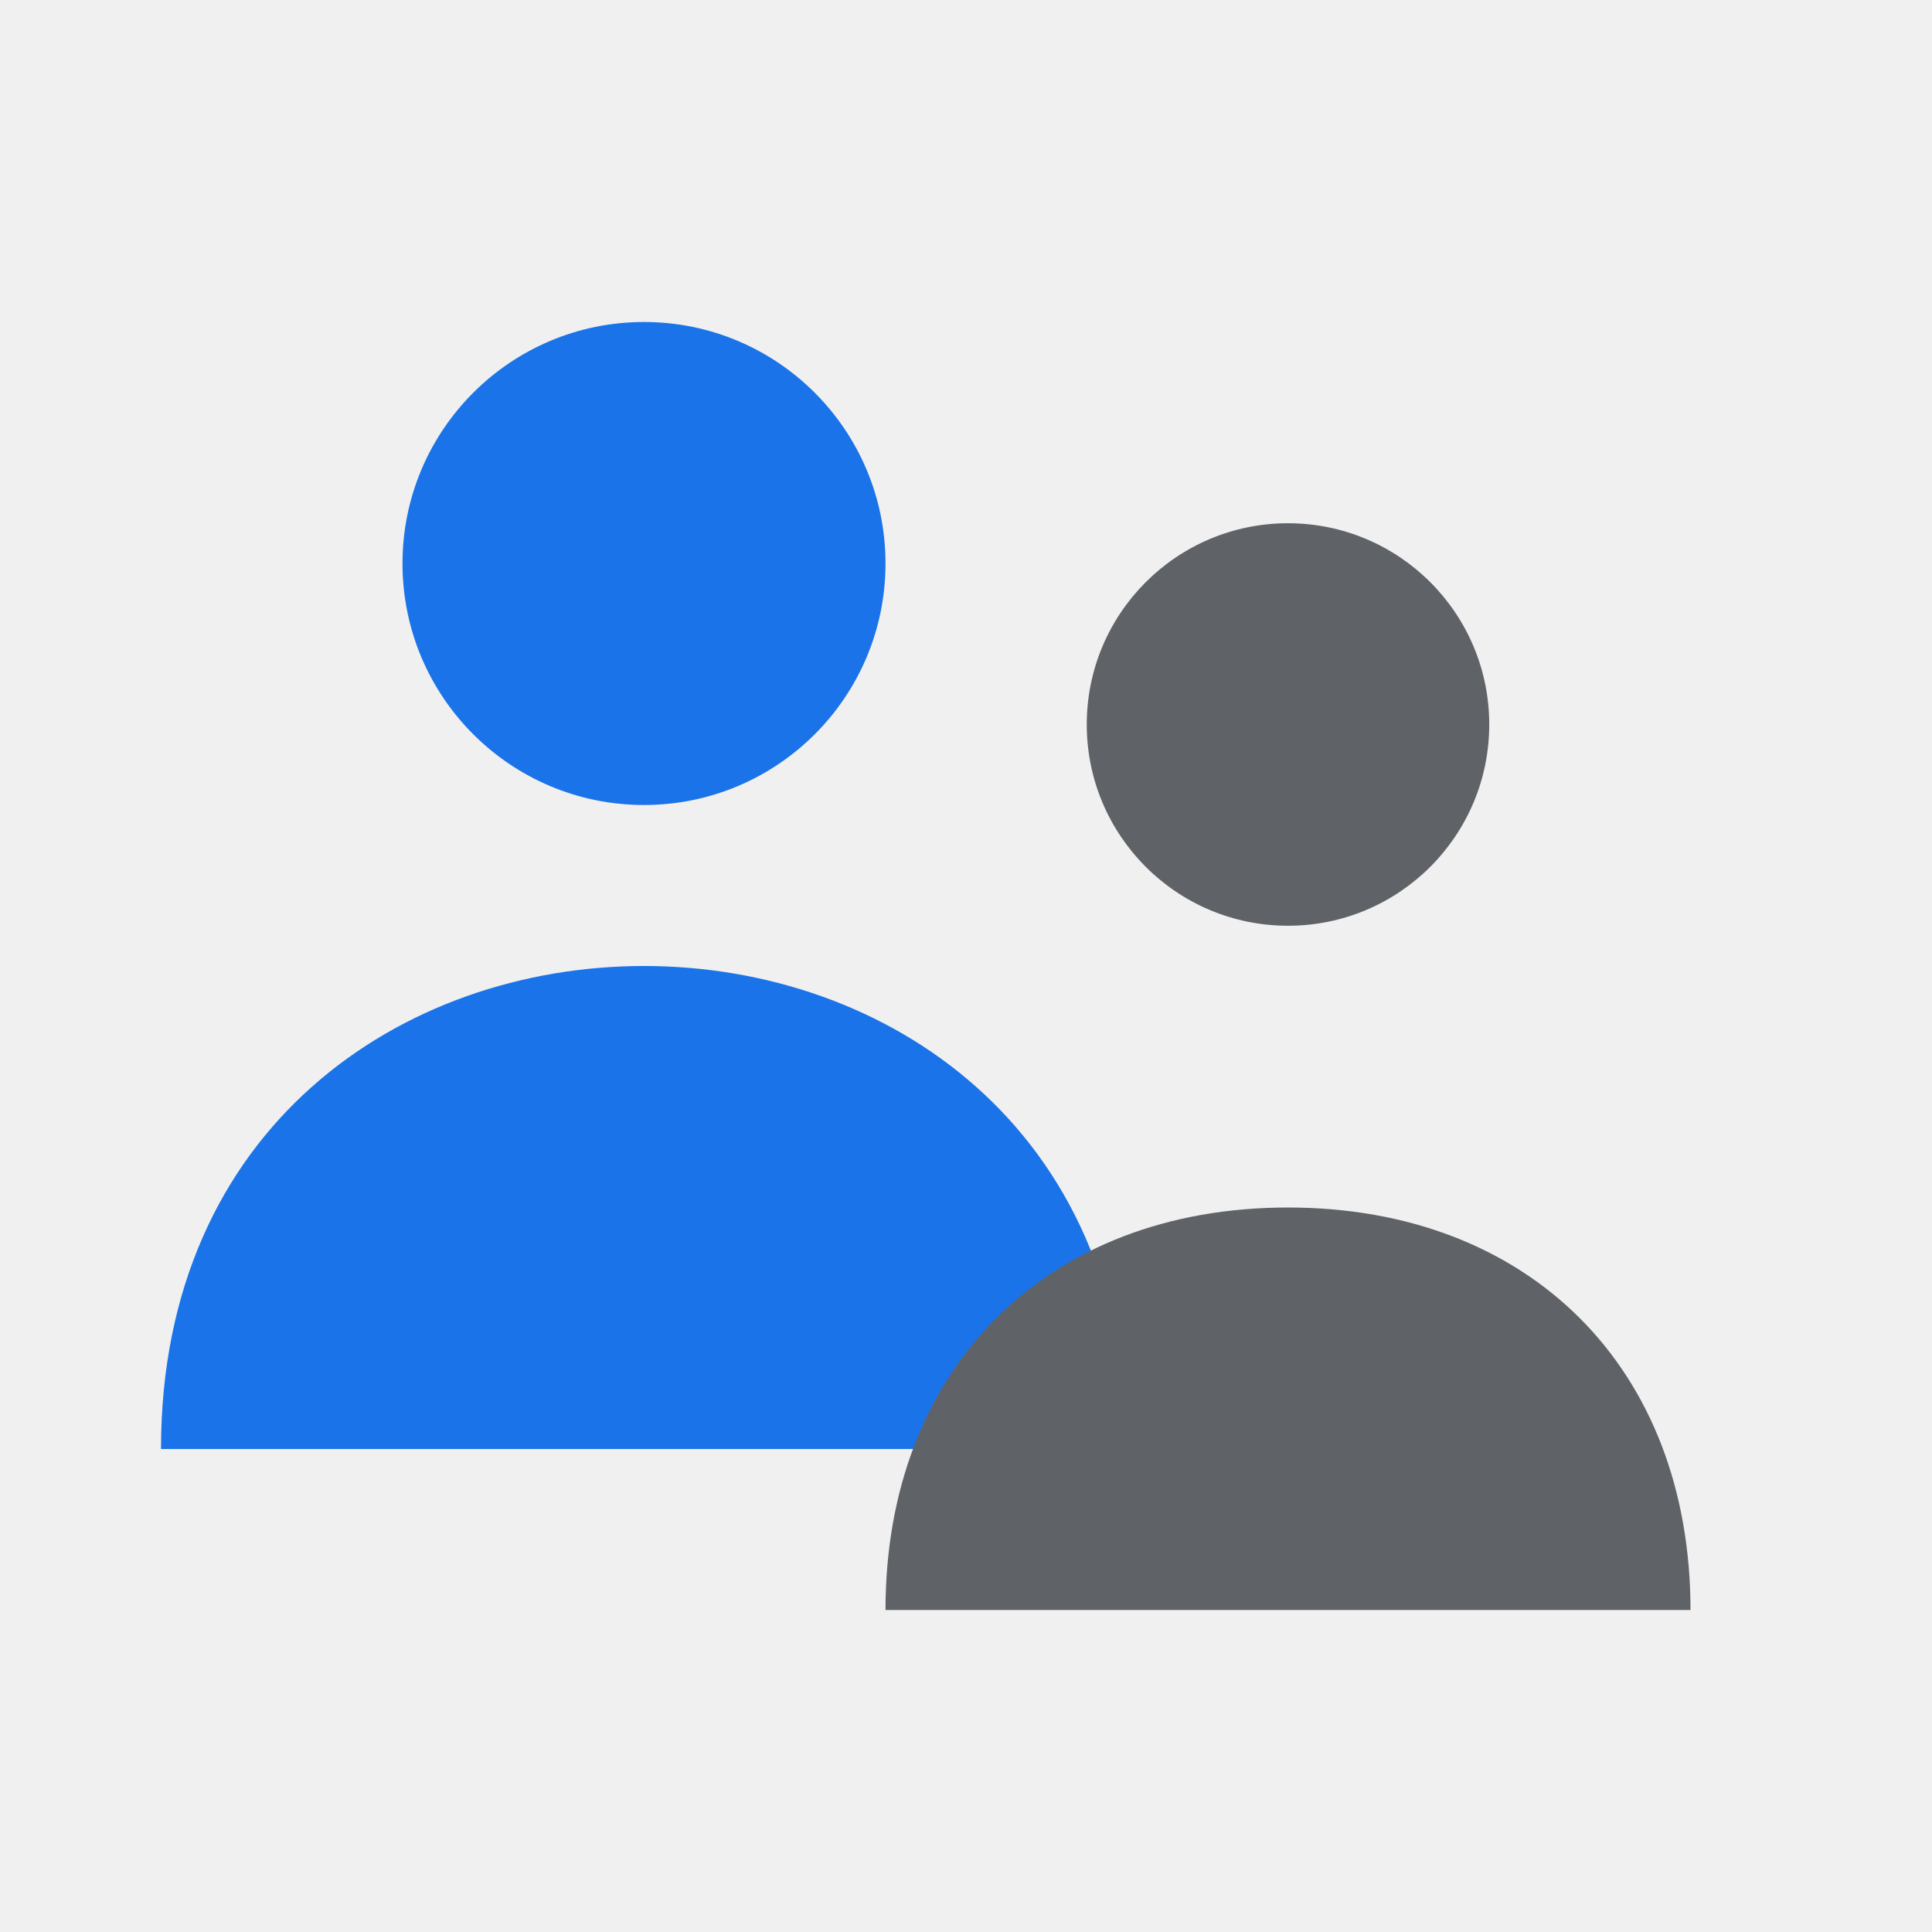
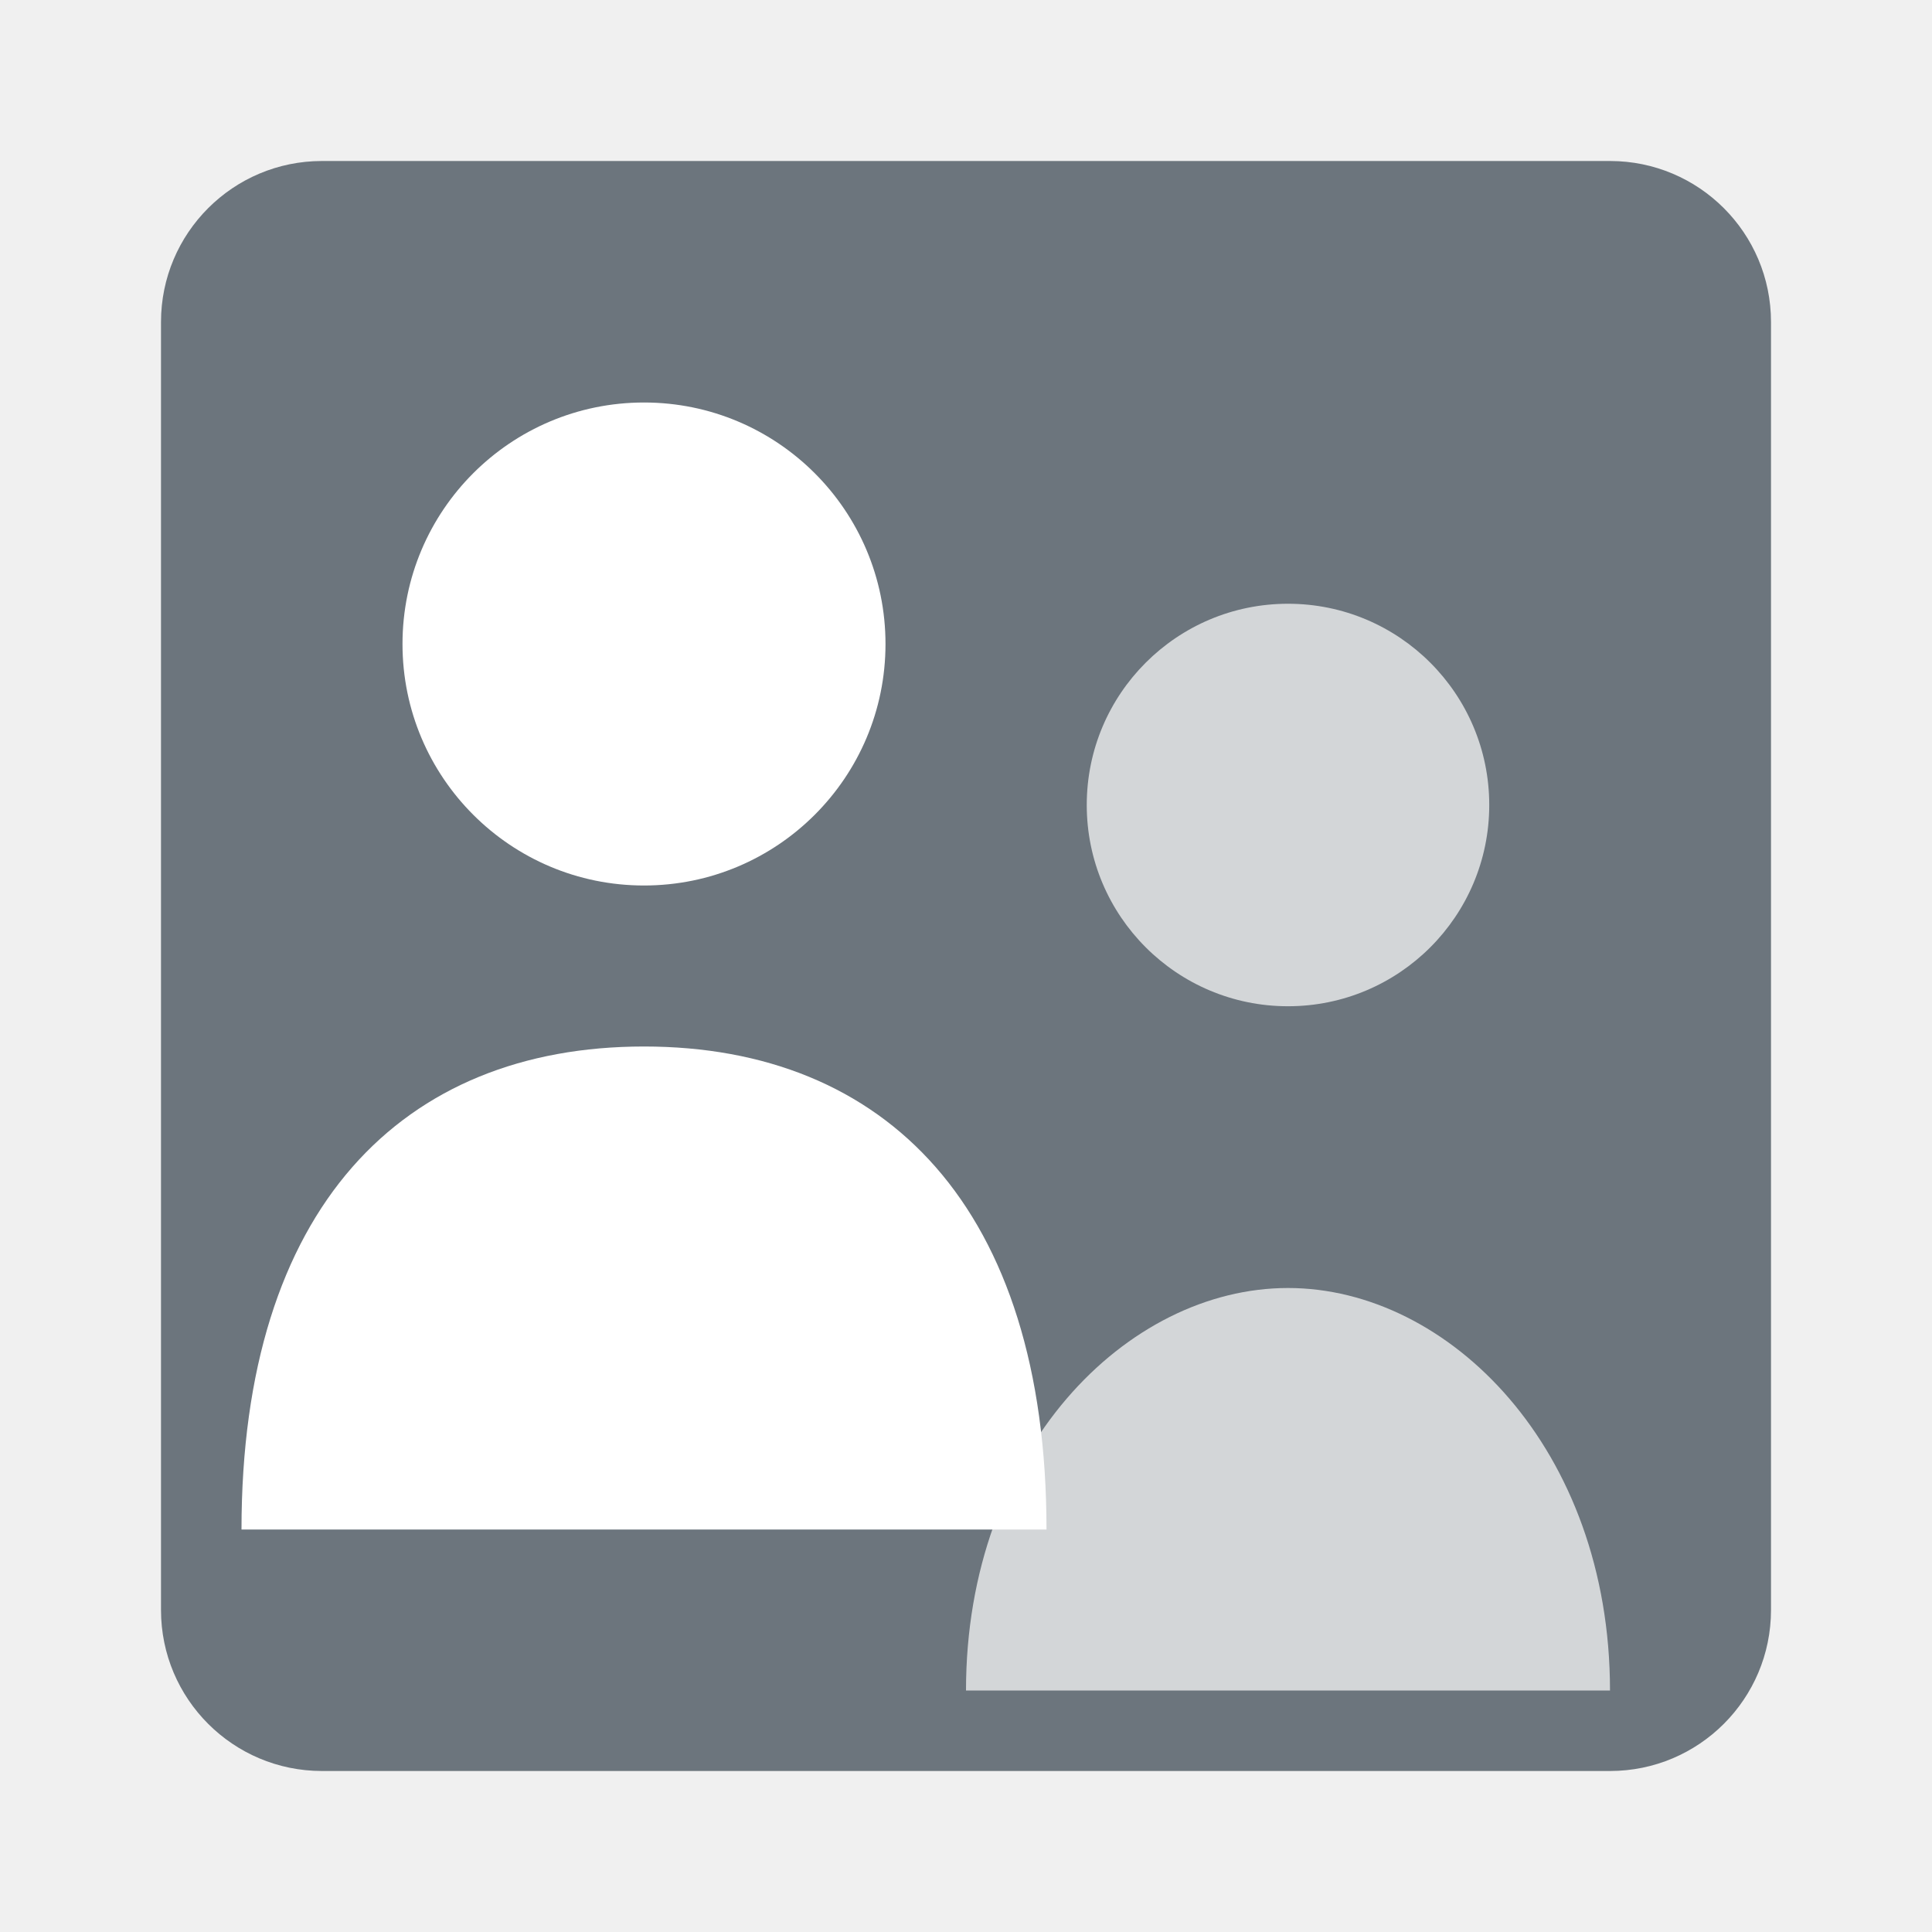
<svg xmlns="http://www.w3.org/2000/svg" viewBox="0 0 24 24" width="24" height="24">
-   <circle cx="8" cy="7" r="3" fill="#1a73e8" />
-   <path d="M2 18 C2 14 5 12 8 12 C11 12 14 14 14 18" fill="#1a73e8" />
-   <circle cx="16" cy="9" r="2.5" fill="#5f6368" />
-   <path d="M11 20 C11 17 13 15 16 15 C19 15 21 17 21 20" fill="#5f6368" />
+   <rect x="2" y="2" width="20" height="20" rx="2" fill="#6c757d" />
+   <circle cx="8" cy="8" r="3" fill="#ffffff" />
+   <path d="M3 19 C3 15 5 13 8 13 C11 13 13 15 13 19" fill="#ffffff" />
+   <circle cx="16" cy="10" r="2.5" fill="#ffffff" opacity="0.7" />
+   <path d="M12 21 C12 18 14 16 16 16 C18 16 20 18 20 21" fill="#ffffff" opacity="0.7" />
</svg>
